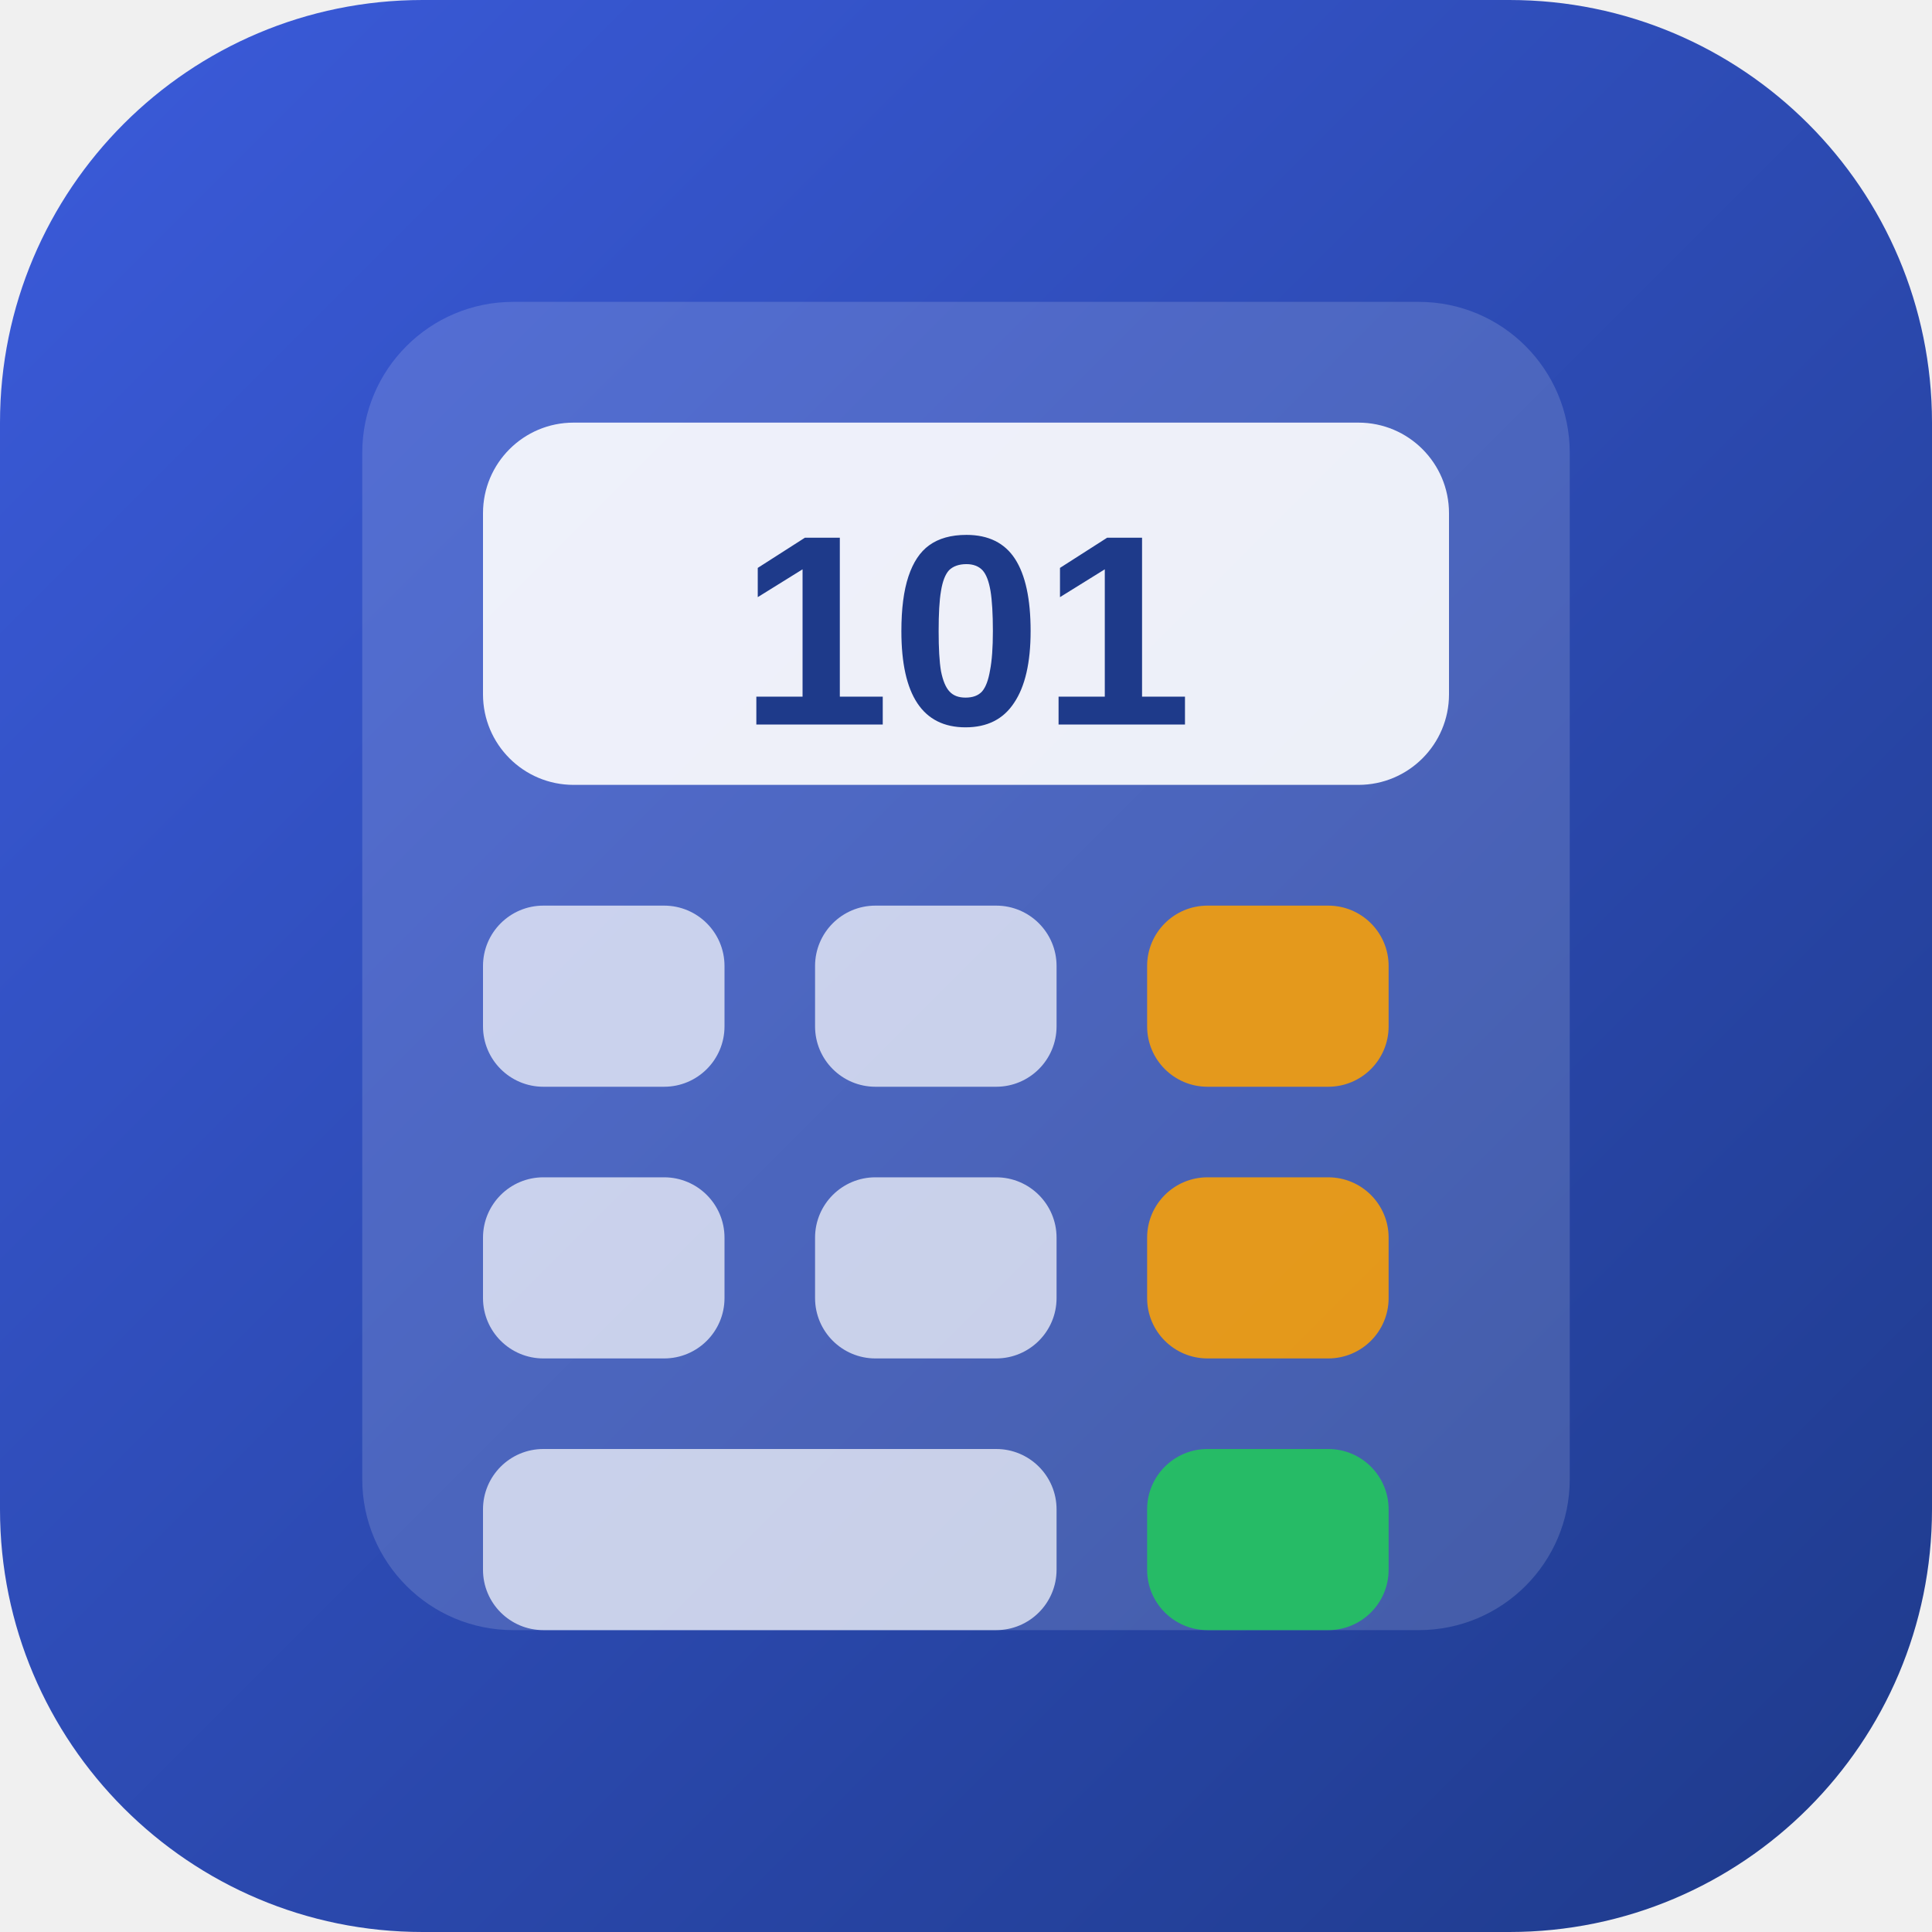
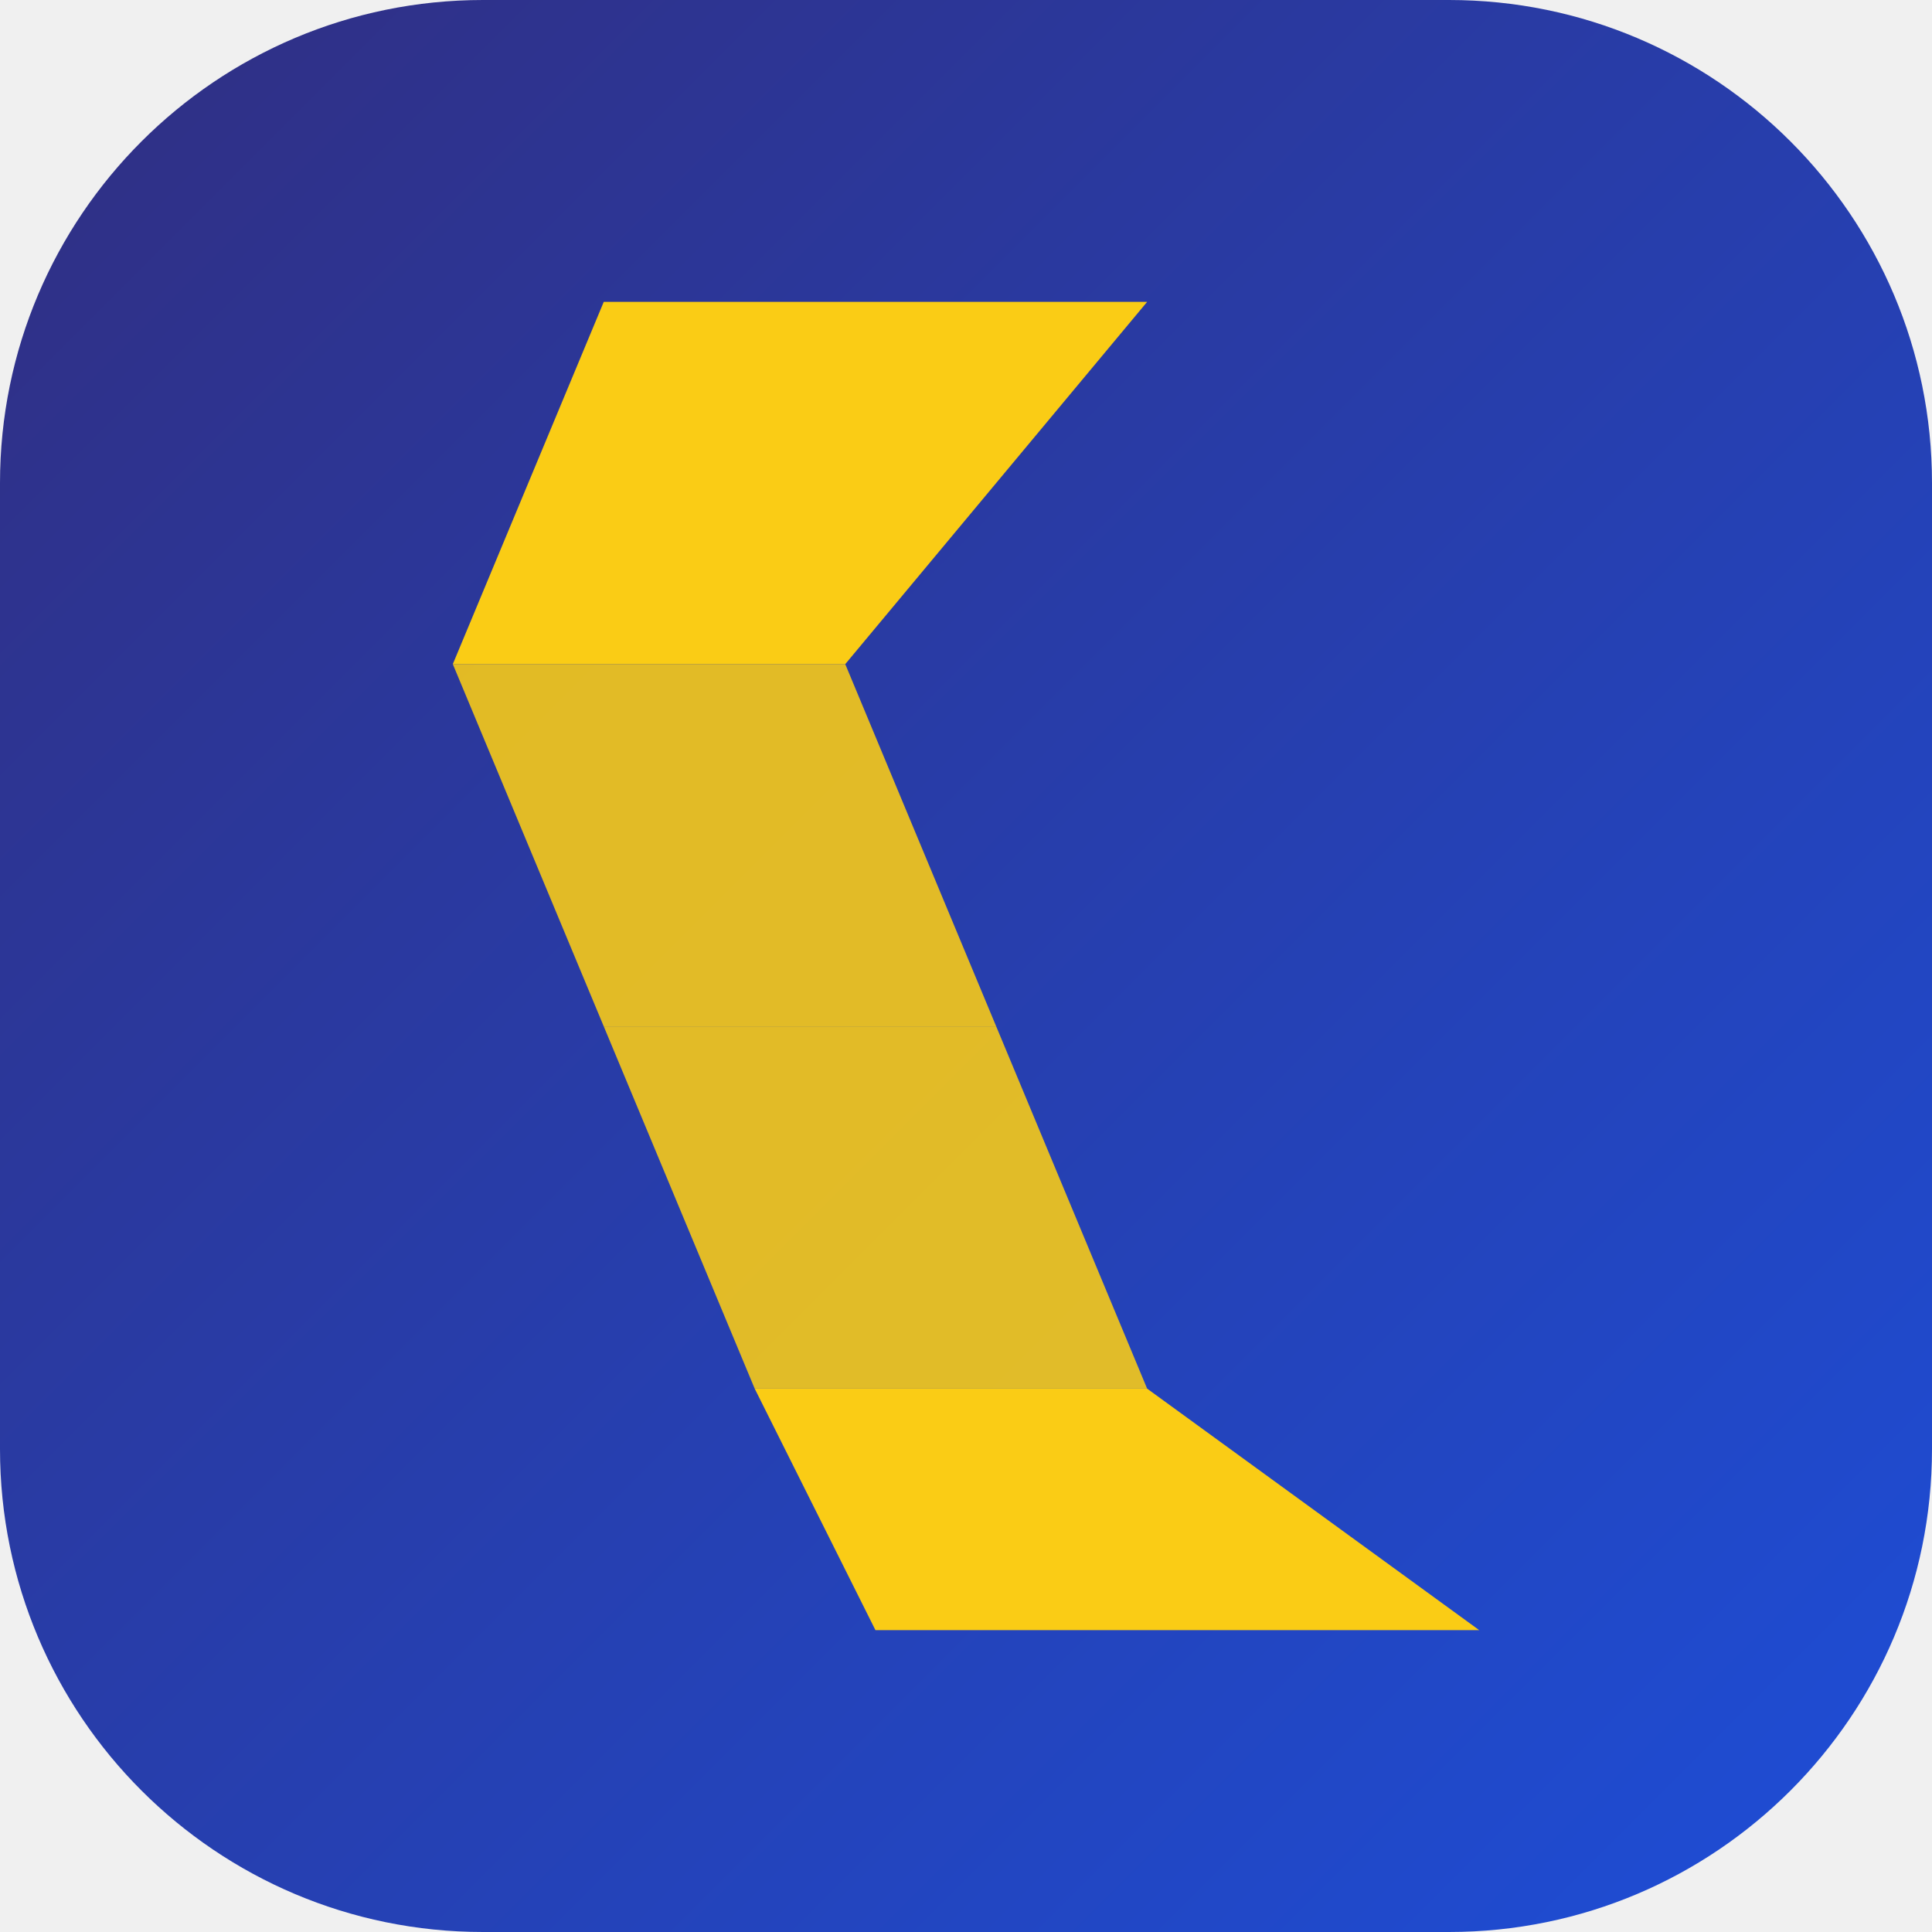
<svg xmlns="http://www.w3.org/2000/svg" viewBox="0 0 64 64">
  <defs>
    <linearGradient id="bg" x1="0%" y1="0%" x2="100%" y2="100%">
-       <stop offset="0%" style="stop-color:#3b5bdb" />
-       <stop offset="100%" style="stop-color:#1e3a8a" />
+       <stop offset="0%" stop-color="#312E81" />
+       <stop offset="100%" stop-color="#1D4ED8" />
    </linearGradient>
  </defs>
-   <rect width="64" height="64" rx="14" fill="url(#bg)" />
-   <rect x="12" y="10" width="40" height="44" rx="5" fill="white" opacity="0.15" />
-   <rect x="16" y="14" width="32" height="12" rx="3" fill="white" opacity="0.9" />
-   <text x="32" y="24" font-family="Arial,sans-serif" font-size="9" font-weight="bold" fill="#1e3a8a" text-anchor="middle">101</text>
-   <rect x="16" y="30" width="8" height="6" rx="2" fill="white" opacity="0.7" />
-   <rect x="27" y="30" width="8" height="6" rx="2" fill="white" opacity="0.7" />
-   <rect x="38" y="30" width="8" height="6" rx="2" fill="#f59e0b" opacity="0.9" />
-   <rect x="16" y="39" width="8" height="6" rx="2" fill="white" opacity="0.7" />
-   <rect x="27" y="39" width="8" height="6" rx="2" fill="white" opacity="0.7" />
-   <rect x="38" y="39" width="8" height="6" rx="2" fill="#f59e0b" opacity="0.9" />
-   <rect x="16" y="48" width="19" height="6" rx="2" fill="white" opacity="0.7" />
-   <rect x="38" y="48" width="8" height="6" rx="2" fill="#22c55e" opacity="0.9" />
+   <rect width="64" height="64" rx="16" fill="url(#bg)" />
+   <polygon points="38,10 20,10 15,22 28,22" fill="#FACC15" />
+   <polygon points="28,22 15,22 20,34 33,34" fill="#FACC15" opacity="0.88" />
+   <polygon points="33,34 20,34 25,46 38,46" fill="#FACC15" opacity="0.88" />
+   <polygon points="38,46 25,46 29,54 49,54" fill="#FACC15" />
</svg>
